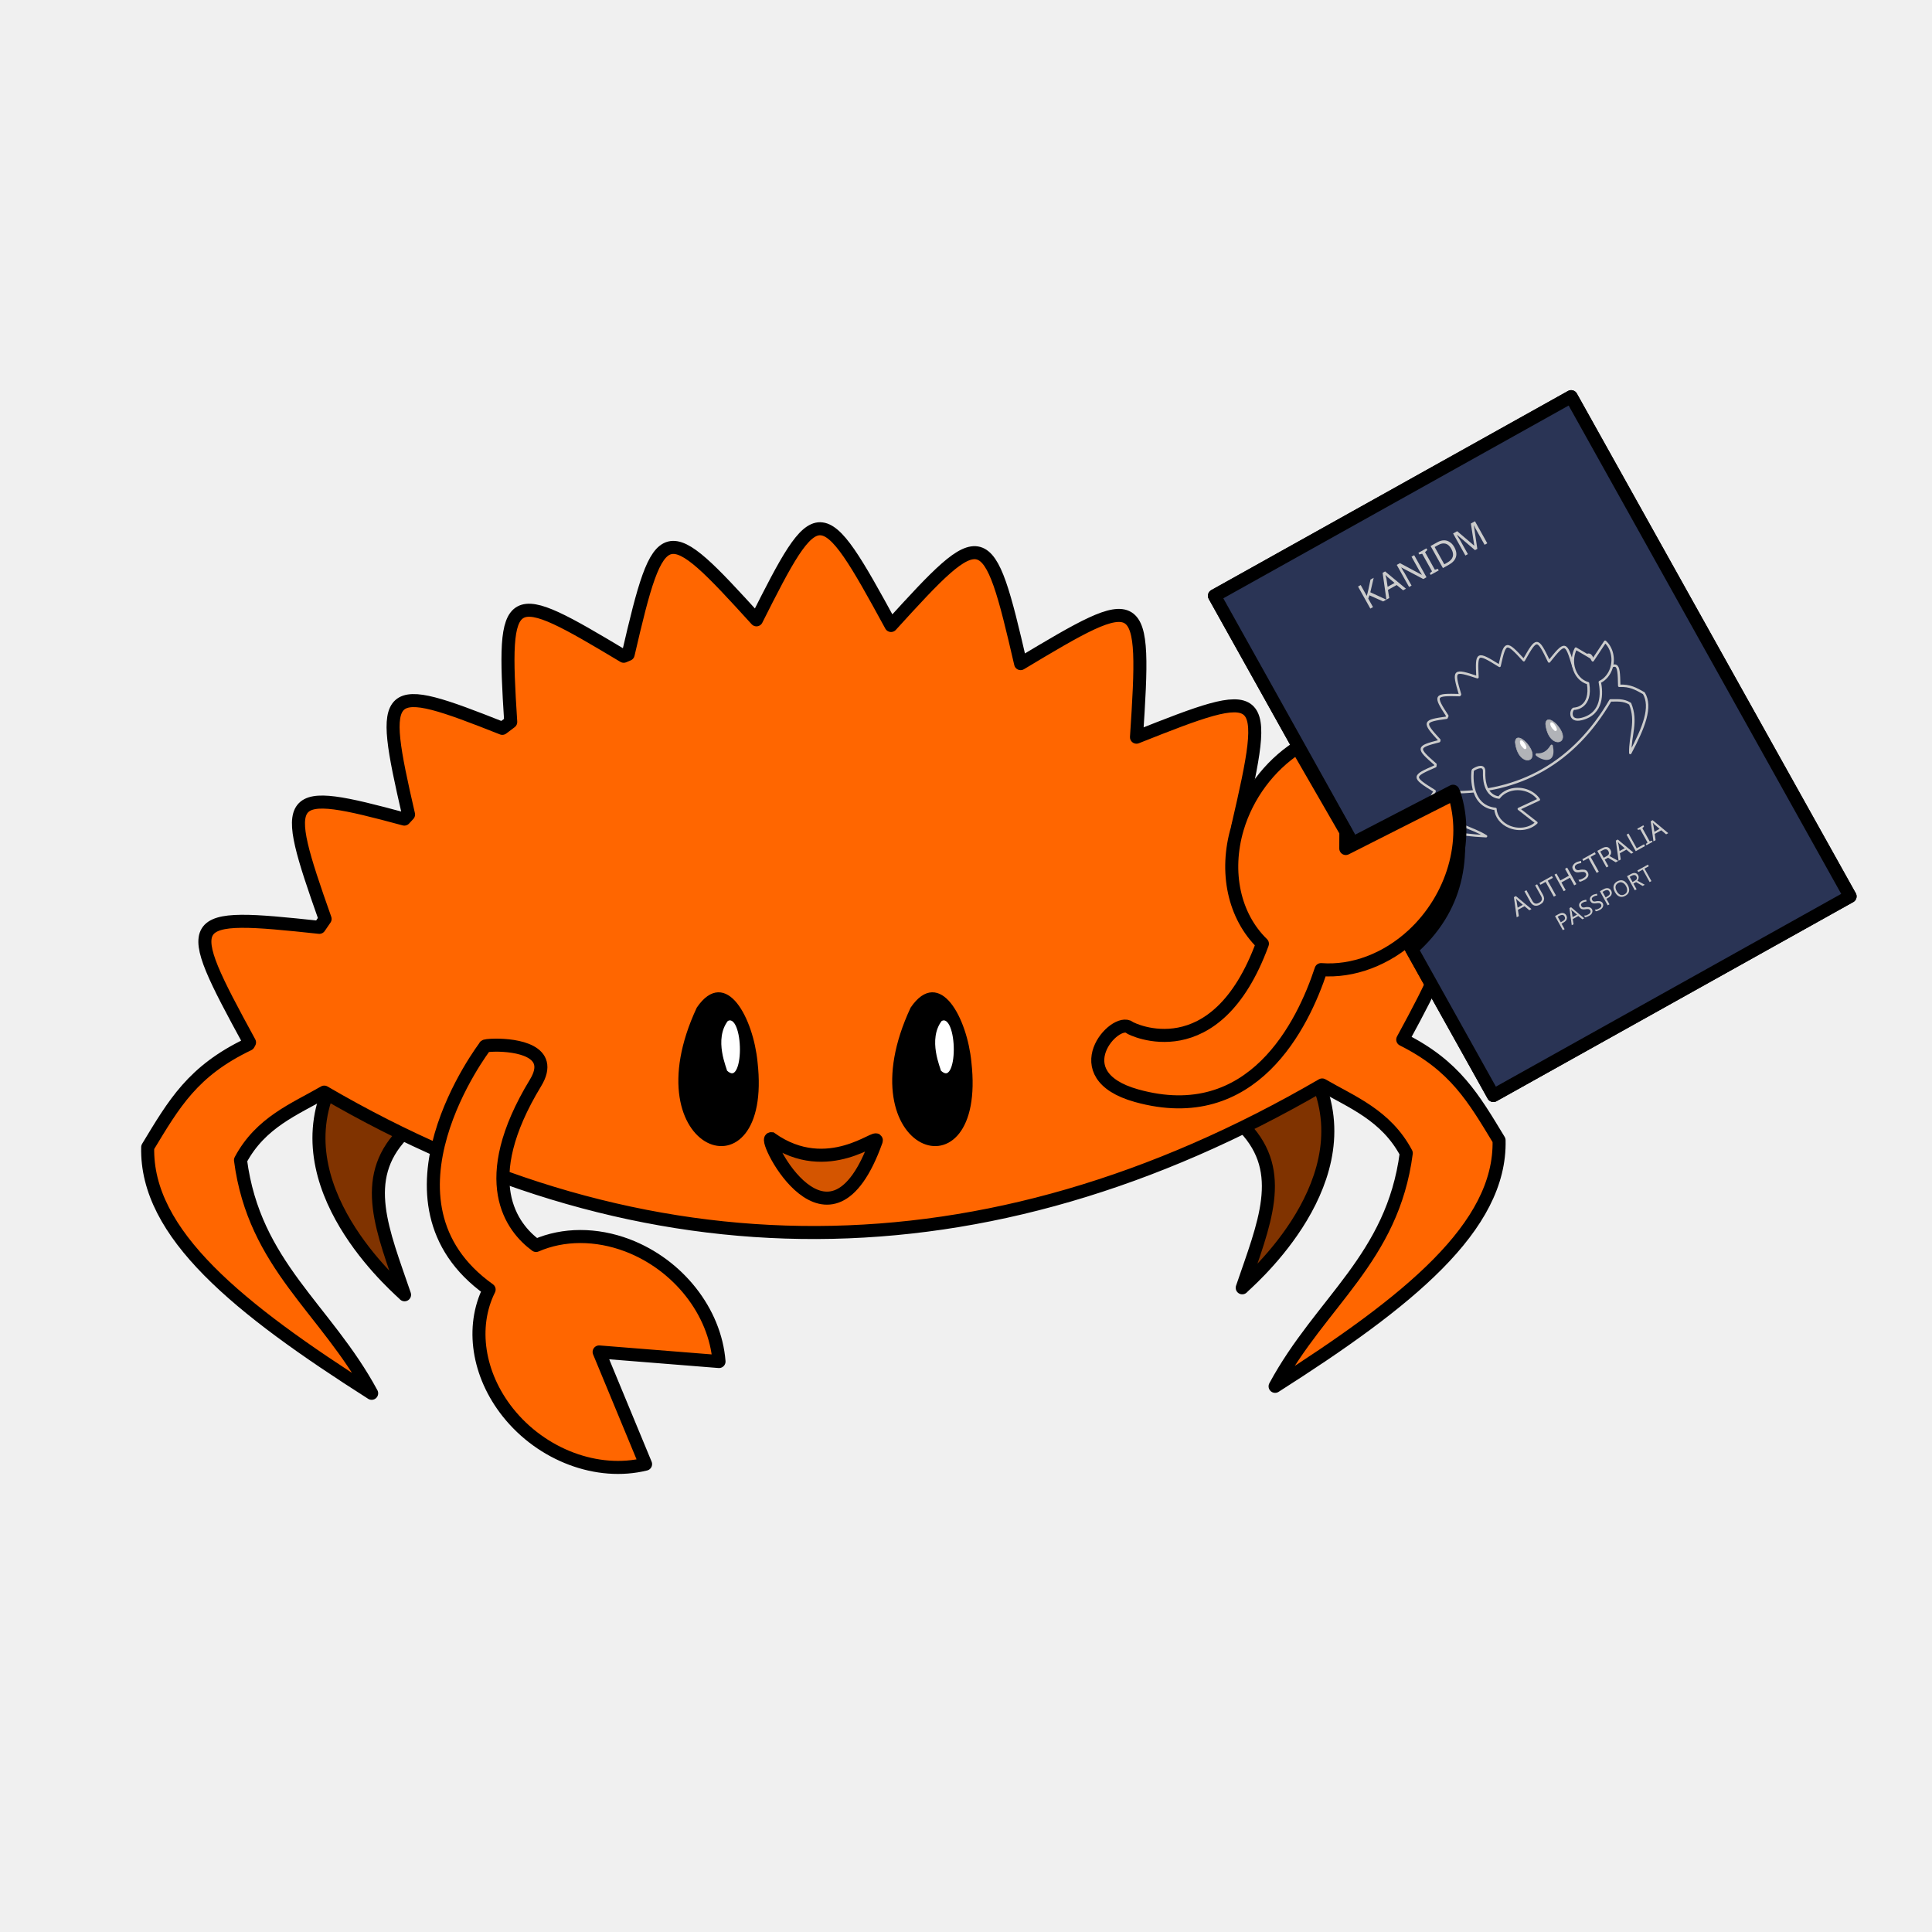
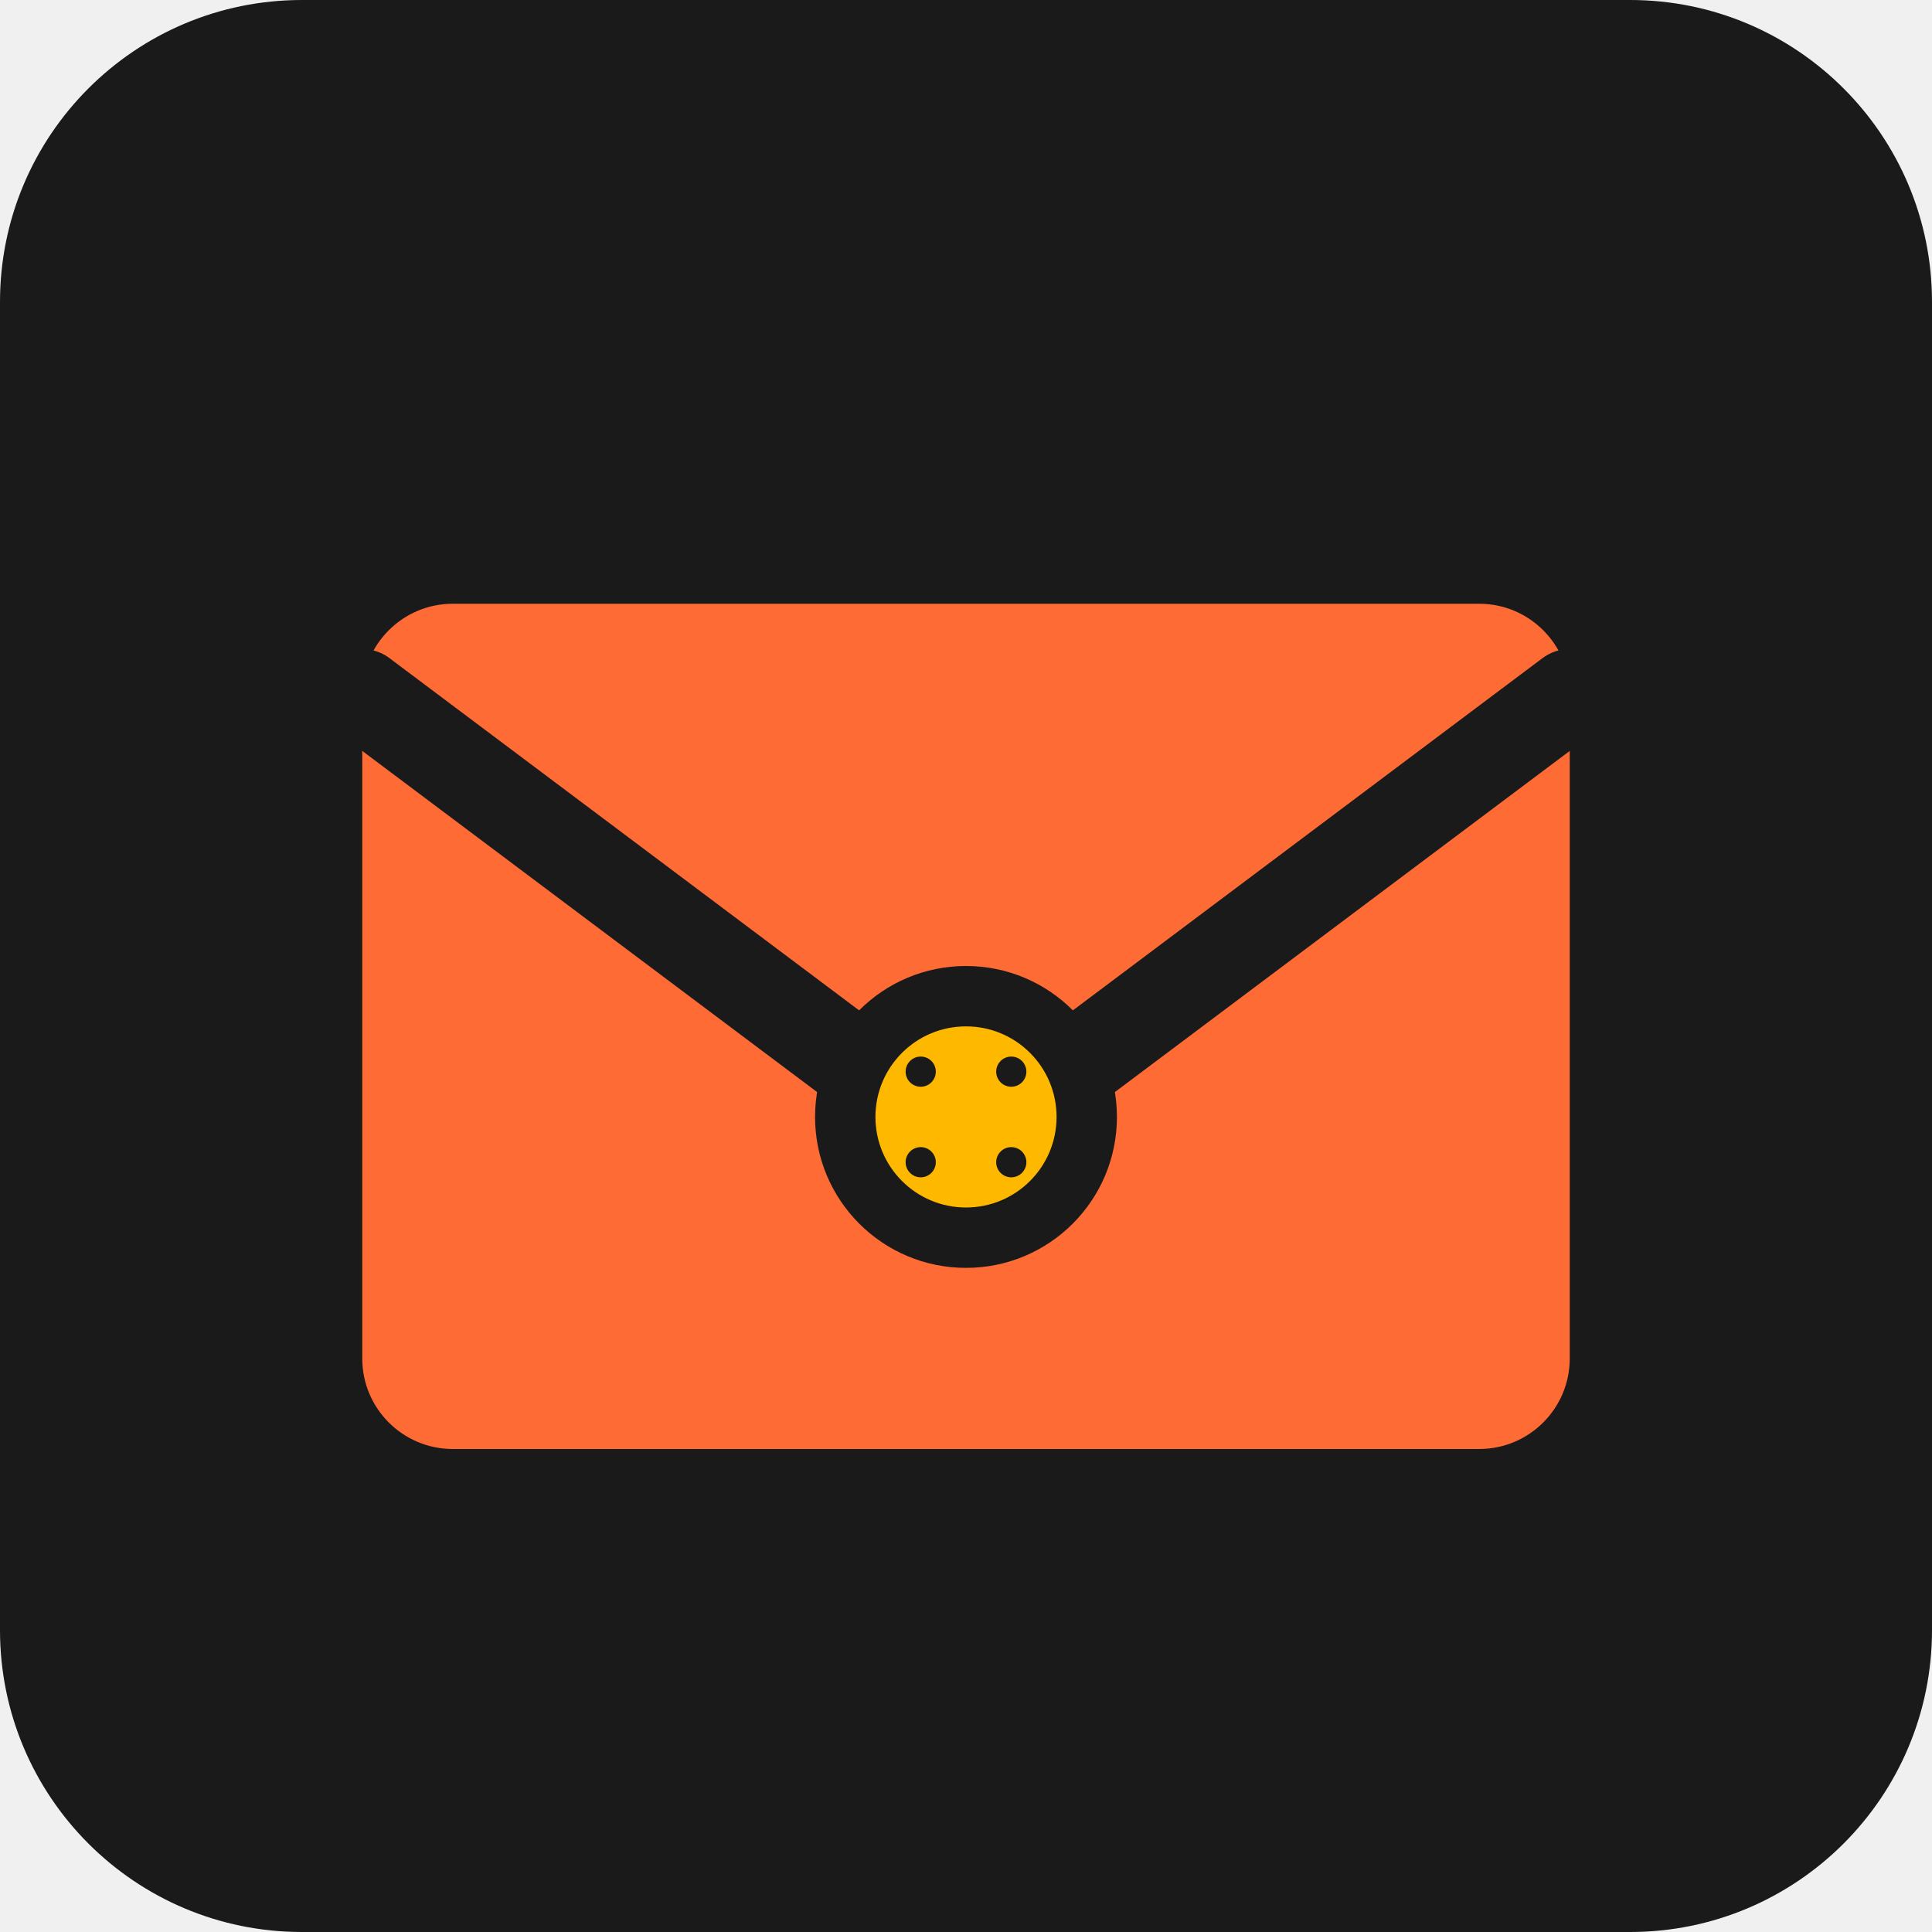
- <svg xmlns="http://www.w3.org/2000/svg" width="512" height="512" viewBox="0 0 135.467 135.467" version="1.1" id="svg1084">
-   <defs id="defs1081" />
-   <g id="layer1" transform="matrix(0.914072,0,0,0.914072,-34.12111,-24.36269)">
-     <path id="path5404" d="m 62.538,110.234 c -3.363,8.127 5.785,15.619 5.824,15.74 -1.671,-4.902 -3.437,-8.858 -0.189,-12.284" style="display:inline;fill:#803300;stroke:#000000;stroke-width:1;stroke-linecap:butt;stroke-linejoin:round;stroke-miterlimit:4;stroke-dasharray:none;stroke-opacity:1" />
-     <path style="display:inline;fill:#803300;stroke:#000000;stroke-width:1;stroke-linecap:butt;stroke-linejoin:round;stroke-miterlimit:4;stroke-dasharray:none;stroke-opacity:1" d="m 138.442,109.699 c 3.363,8.127 -5.785,15.619 -5.824,15.74 1.671,-4.902 3.437,-8.858 0.189,-12.284" id="path5408" />
-     <path id="path4529" d="m 100.247,67.212 c -1.309,-0.016 -2.561,2.353 -4.891,6.987 -7.052,-7.756 -7.413,-7.85 -9.842,2.65 -0.114,0.048 -0.227,0.096 -0.341,0.145 -8.882,-5.324 -9.341,-5.366 -8.667,5.042 -0.216,0.16 -0.431,0.322 -0.646,0.487 -9.102,-3.606 -9.496,-3.378 -7.192,6.611 -0.108,0.117 -0.216,0.233 -0.324,0.351 -9.277,-2.506 -9.536,-2.13 -6.077,7.658 -0.148,0.213 -0.296,0.43 -0.443,0.645 -10.456,-1.118 -10.671,-0.914 -5.355,8.828 -0.026,0.048 -0.053,0.094 -0.079,0.143 -4.284,2.048 -5.702,4.544 -7.732,7.894 -0.158,6.645 6.954,12.371 17.18,18.879 -3.513,-6.511 -9.007,-9.812 -10.061,-17.888 1.544,-2.905 4.169,-3.909 6.423,-5.216 24.62,14.368 50.616,14.535 76.551,-0.55 2.26,1.315 4.901,2.315 6.451,5.232 -1.054,8.076 -6.549,11.377 -10.062,17.888 10.226,-6.508 17.338,-12.234 17.181,-18.878 -1.974,-3.257 -3.377,-5.706 -7.39,-7.721 5.013,-9.218 4.536,-9.305 -5.986,-8.177 -0.089,-0.115 -0.178,-0.232 -0.267,-0.346 3.635,-10.262 3.407,-10.53 -6.392,-7.871 2.48,-10.706 2.149,-10.75 -7.779,-6.804 0.748,-11.285 0.48,-11.262 -8.888,-5.643 -2.498,-10.819 -2.793,-10.787 -9.94,-2.925 -2.688,-4.934 -4.103,-7.403 -5.432,-7.419 z" style="display:inline;fill:#ff6600;stroke:#000000;stroke-width:1;stroke-linecap:butt;stroke-linejoin:round;stroke-miterlimit:4;stroke-dasharray:none;stroke-opacity:1" />
-     <g id="g5758" transform="translate(-2.319382,-7.551745)" style="display:inline">
-       <path style="display:inline;fill:#d45500;stroke:#000000;stroke-width:1;stroke-linecap:butt;stroke-linejoin:miter;stroke-miterlimit:4;stroke-dasharray:none;stroke-opacity:1" d="m 98.809,121.552 c -0.683,-0.056 4.469,10.176 8.052,0.173 0.241,-0.674 -3.692,2.91 -8.052,-0.173 z" id="path5399" />
-       <g id="g351">
-         <path style="fill:#000000;stroke:#000000;stroke-width:0.265px;stroke-linecap:butt;stroke-linejoin:miter;stroke-opacity:1" d="m 93.213,111.563 c -5.131,10.992 5.618,14.735 4.413,4.12 -0.319,-3.288 -2.328,-7.174 -4.413,-4.12 z" id="path5415" />
-         <path style="fill:#ffffff;stroke:#000000;stroke-width:0.265px;stroke-linecap:butt;stroke-linejoin:miter;stroke-opacity:1" d="m 95.394,112.414 c -1.183,1.519 -0.082,3.836 -0.099,3.985 1.674,1.641 1.613,-4.77 0.099,-3.985 z" id="path5417" />
-       </g>
-       <g id="g355">
-         <path id="path5433" d="m 109.617,111.563 c -5.131,10.992 5.618,14.735 4.413,4.12 -0.319,-3.288 -2.328,-7.174 -4.413,-4.12 z" style="fill:#000000;stroke:#000000;stroke-width:0.265px;stroke-linecap:butt;stroke-linejoin:miter;stroke-opacity:1" />
-         <path id="path5435" d="m 111.799,112.414 c -1.183,1.519 -0.082,3.836 -0.099,3.985 1.674,1.641 1.613,-4.77 0.099,-3.985 z" style="display:inline;fill:#ffffff;stroke:#000000;stroke-width:0.265px;stroke-linecap:butt;stroke-linejoin:miter;stroke-opacity:1" />
-       </g>
-     </g>
-     <path id="path5389" d="m 75.334,106.826 c -0.51,0.004 -0.851,0.054 -0.795,0.089 0,0 -9.134,11.936 0.31,18.659 a 9.747,8.277 37.794 0 0 1.437,9.424 9.747,8.277 37.794 0 0 10.565,3.967 l -3.564,-8.606 9.197,0.735 a 9.747,8.277 37.794 0 0 -7.026,-8.911 9.747,8.277 37.794 0 0 -7.008,0.009 c -1.862,-1.364 -4.629,-4.926 -0.041,-12.475 1.518,-2.498 -1.543,-2.903 -3.075,-2.891 z" style="display:inline;fill:#ff6600;fill-opacity:1;stroke:#000000;stroke-width:1;stroke-linejoin:round;stroke-miterlimit:4;stroke-dasharray:none;stroke-opacity:1" />
-     <g transform="translate(-12.06357,-65.57017)" id="g5751" style="display:inline">
-       <path style="display:inline;opacity:1;fill:none;fill-opacity:1;stroke:#000000;stroke-width:1;stroke-linecap:butt;stroke-linejoin:round;stroke-miterlimit:4;stroke-dasharray:none;stroke-opacity:1" d="m 142.551,137.926 27.363,-15.274 21.396,38.332 -27.363,15.274 z" id="path5730" />
-       <path id="path5734" d="m 142.551,137.926 27.363,-15.274 21.396,38.332 -27.363,15.274 -6.271,-11.235 c 3.509,-3.114 4.196,-7.011 3.176,-11.383 l -7.391,3.833 z" style="display:inline;opacity:1;fill:#2a3455;fill-opacity:1;stroke:#000000;stroke-width:1;stroke-linecap:butt;stroke-linejoin:round;stroke-miterlimit:4;stroke-dasharray:none;stroke-opacity:1" />
-       <g id="g1027" transform="matrix(0.8602475,-0.1020288,0.1020288,0.8602475,30.09641,71.93354)" style="display:inline">
-         <path id="path4529-1" d="m 142.603,99.07 c -0.258,0.105 -0.309,0.672 -0.384,1.773 -2.022,-0.941 -2.101,-0.929 -1.713,1.33 -0.018,0.019 -0.037,0.037 -0.055,0.056 -2.181,-0.313 -2.274,-0.283 -1.285,1.703 -0.029,0.049 -0.058,0.099 -0.087,0.149 -2.083,0.042 -2.141,0.119 -0.866,1.889 -0.012,0.032 -0.023,0.064 -0.035,0.096 -2.026,0.272 -2.046,0.368 -0.561,2.003 -0.012,0.054 -0.023,0.109 -0.034,0.163 -2.143,0.642 -2.169,0.7 -0.323,2.173 -0.001,0.011 -0.002,0.023 -0.004,0.035 -0.672,0.755 -0.744,1.361 -0.867,2.185 0.516,1.316 2.383,1.854 4.925,2.289 -1.225,-0.988 -2.575,-1.183 -3.447,-2.681 0.064,-0.697 0.496,-1.11 0.83,-1.552 6.013,0.791 11.127,-1.317 14.972,-6.413 0.552,0.072 1.152,0.051 1.696,0.495 0.458,1.671 -0.348,2.771 -0.501,4.338 1.47,-2.119 2.394,-3.828 1.816,-5.119 -0.655,-0.476 -1.132,-0.841 -2.086,-0.906 0.224,-2.221 0.123,-2.199 -1.848,-1.111 -0.027,-0.015 -0.054,-0.031 -0.081,-0.046 -0.132,-2.312 -0.199,-2.346 -1.902,-1.018 -0.395,-2.304 -0.464,-2.286 -2.086,-0.694 -0.783,-2.275 -0.833,-2.249 -2.208,-0.375 -1.381,-1.917 -1.436,-1.886 -2.191,0.245 -0.934,-0.746 -1.415,-1.114 -1.677,-1.008 z" style="fill:#2a3455;fill-opacity:1;stroke:#cccccc;stroke-width:0.213;stroke-linecap:butt;stroke-linejoin:round;stroke-miterlimit:4;stroke-dasharray:none;stroke-opacity:1" />
-         <path id="path5389-8" d="m 140.978,108.893 c -0.1,0.043 -0.162,0.081 -0.149,0.083 0,0 -0.809,3.094 1.598,3.635 a 2.074,1.761 15.02 0 0 1.058,1.73 2.074,1.761 15.02 0 0 2.399,-0.092 l -1.408,-1.395 1.865,-0.613 a 2.074,1.761 15.02 0 0 -2.112,-1.169 2.074,1.761 15.02 0 0 -1.374,0.579 c -0.478,-0.114 -1.314,-0.585 -1.035,-2.444 0.092,-0.615 -0.542,-0.442 -0.841,-0.314 z" style="fill:#2a3455;fill-opacity:1;stroke:#cccccc;stroke-width:0.213;stroke-linejoin:round;stroke-miterlimit:4;stroke-dasharray:none;stroke-opacity:1" />
-         <path id="path5732-7" d="m 151.165,99.349 c -0.311,0.459 -0.452,1.036 -0.392,1.594 0.082,0.739 0.505,1.344 1.105,1.578 0.102,2.211 -1.432,2.114 -1.47,2.1 -0.286,-0.077 -0.717,1.139 0.535,0.982 1.956,-0.245 2.055,-2.126 1.981,-3.063 0.496,-0.165 0.92,-0.567 1.164,-1.103 0.368,-0.811 0.257,-1.775 -0.273,-2.386 l -1.284,1.509 -0.105,-0.254 z" style="fill:#2a3455;fill-opacity:1;stroke:#cccccc;stroke-width:0.213;stroke-linejoin:round;stroke-miterlimit:4;stroke-dasharray:none;stroke-opacity:1" />
-         <path style="fill:#b1b3b8;fill-opacity:1;stroke:#b1b3b8;stroke-width:0.166;stroke-linecap:butt;stroke-linejoin:miter;stroke-miterlimit:4;stroke-dasharray:none;stroke-opacity:1" d="m 157.038,77.939 c -0.102,0.05 1.499,1.067 1.159,-0.659 -0.023,-0.116 -0.278,0.727 -1.159,0.659 z" id="path5399-5" transform="matrix(1.146331,0.1359595,-0.1359595,1.146331,-22.80127,-2.450001)" />
-         <g id="g364" transform="matrix(1.146331,0.1359595,-0.1359595,1.146331,-22.80127,-2.450001)">
-           <path style="fill:#b1b3b8;fill-opacity:1;stroke:#b1b3b8;stroke-width:0.044px;stroke-linecap:butt;stroke-linejoin:miter;stroke-opacity:1" d="m 155.395,76.994 c 0.204,1.998 2.049,1.617 0.977,0.211 -0.324,-0.44 -0.94,-0.822 -0.977,-0.211 z" id="path5415-5" />
-           <path style="fill:#ffffff;stroke:#ffffff;stroke-width:0.044px;stroke-linecap:butt;stroke-linejoin:miter;stroke-opacity:1" d="m 155.777,76.93 c -0.039,0.316 0.314,0.552 0.324,0.575 0.377,0.091 -0.176,-0.815 -0.324,-0.575 z" id="path5417-5" />
-         </g>
-         <g id="g374" transform="matrix(1.146331,0.1359595,-0.1359595,1.146331,-22.80127,-2.450001)">
-           <path id="path5433-8" d="m 157.726,75.602 c 0.204,1.998 2.049,1.617 0.977,0.211 -0.324,-0.44 -0.94,-0.822 -0.977,-0.211 z" style="fill:#b1b3b8;fill-opacity:1;stroke:#b1b3b8;stroke-width:0.044px;stroke-linecap:butt;stroke-linejoin:miter;stroke-opacity:1" />
-           <path id="path5435-2" d="m 158.109,75.538 c -0.039,0.316 0.314,0.552 0.324,0.575 0.377,0.091 -0.176,-0.815 -0.324,-0.575 z" style="fill:#ffffff;stroke:#ffffff;stroke-width:0.044px;stroke-linecap:butt;stroke-linejoin:miter;stroke-opacity:1" />
-         </g>
-       </g>
-       <text xml:space="preserve" style="font-style:normal;font-weight:normal;font-size:1.716px;line-height:1.25;font-family:sans-serif;fill:#000000;fill-opacity:1;stroke:none;stroke-width:0.043" x="94.641" y="157.045" id="text167" transform="rotate(-28.98808,144.6719,16.28615)">
-         <tspan id="tspan165" x="94.641" y="157.045" style="fill:#cccccc;stroke-width:0.043">PASSPORT</tspan>
-       </text>
-       <text xml:space="preserve" style="font-style:normal;font-weight:normal;font-size:2.035px;line-height:1.25;font-family:sans-serif;fill:#000000;fill-opacity:1;stroke:none;stroke-width:0.051" x="92.064" y="154.547" id="text163" transform="rotate(-29.03747,144.4241,16.32129)">
-         <tspan id="tspan161" x="92.064" y="154.547" style="font-style:normal;font-variant:normal;font-weight:normal;font-stretch:normal;font-family:'.PingFang SC';-inkscape-font-specification:'.PingFang SC';fill:#cccccc;stroke-width:0.051">AUTHSTRALIA</tspan>
-       </text>
-       <text xml:space="preserve" style="font-style:normal;font-weight:normal;font-size:2.705px;line-height:1.25;font-family:sans-serif;fill:#cccccc;fill-opacity:1;stroke:none;stroke-width:0.068" x="93.163" y="128.624" id="text1127" transform="rotate(-29.17623,143.7322,16.4194)">
-         <tspan id="tspan1125" x="93.163" y="128.624" style="fill:#cccccc;stroke-width:0.068">KANIDM</tspan>
-       </text>
-     </g>
-     <path d="m 145.615,98.731 c 3.509,-3.114 4.196,-7.011 3.176,-11.383 l -7.391,3.833 z" style="display:inline;fill:#2a3455;fill-opacity:1;stroke:#000000;stroke-width:1;stroke-linecap:butt;stroke-linejoin:round;stroke-miterlimit:4;stroke-dasharray:none;stroke-opacity:1" id="path523" />
-     <path id="path5732" d="m 136.847,83.997 c -2.181,1.424 -3.845,3.666 -4.599,6.196 -0.991,3.351 -0.256,6.742 1.919,8.852 -3.579,9.77 -10.054,6.555 -10.191,6.427 -1.1,-0.856 -5.178,3.63 0.533,5.229 8.92,2.497 12.776,-5.475 14.156,-9.67 2.451,0.188 5.02,-0.781 7.052,-2.66 3.069,-2.845 4.344,-7.222 3.158,-10.834 l -8.312,4.204 0.005,-1.292 z" style="display:inline;fill:#ff6600;fill-opacity:1;stroke:#000000;stroke-width:1;stroke-linejoin:round;stroke-miterlimit:4;stroke-dasharray:none;stroke-opacity:1" />
-   </g>
+ <svg xmlns="http://www.w3.org/2000/svg" width="512" height="512" viewBox="0 0 512 512">
+   <rect width="512" height="512" rx="80" ry="80" fill="#1A1A1A" />
+   <rect x="96" y="160" width="320" height="224" rx="24" ry="24" fill="#FF6B35" />
+   <path d="M96 184 L256 304 L416 184" fill="none" stroke="#1A1A1A" stroke-width="24" stroke-linejoin="round" stroke-linecap="round" />
+   <circle cx="256" cy="296" r="40" fill="#1A1A1A" />
+   <circle cx="256" cy="296" r="24" fill="#FFB800" />
+   <circle cx="244" cy="284" r="4" fill="#1A1A1A" />
+   <circle cx="268" cy="284" r="4" fill="#1A1A1A" />
+   <circle cx="244" cy="308" r="4" fill="#1A1A1A" />
+   <circle cx="268" cy="308" r="4" fill="#1A1A1A" />
</svg>
